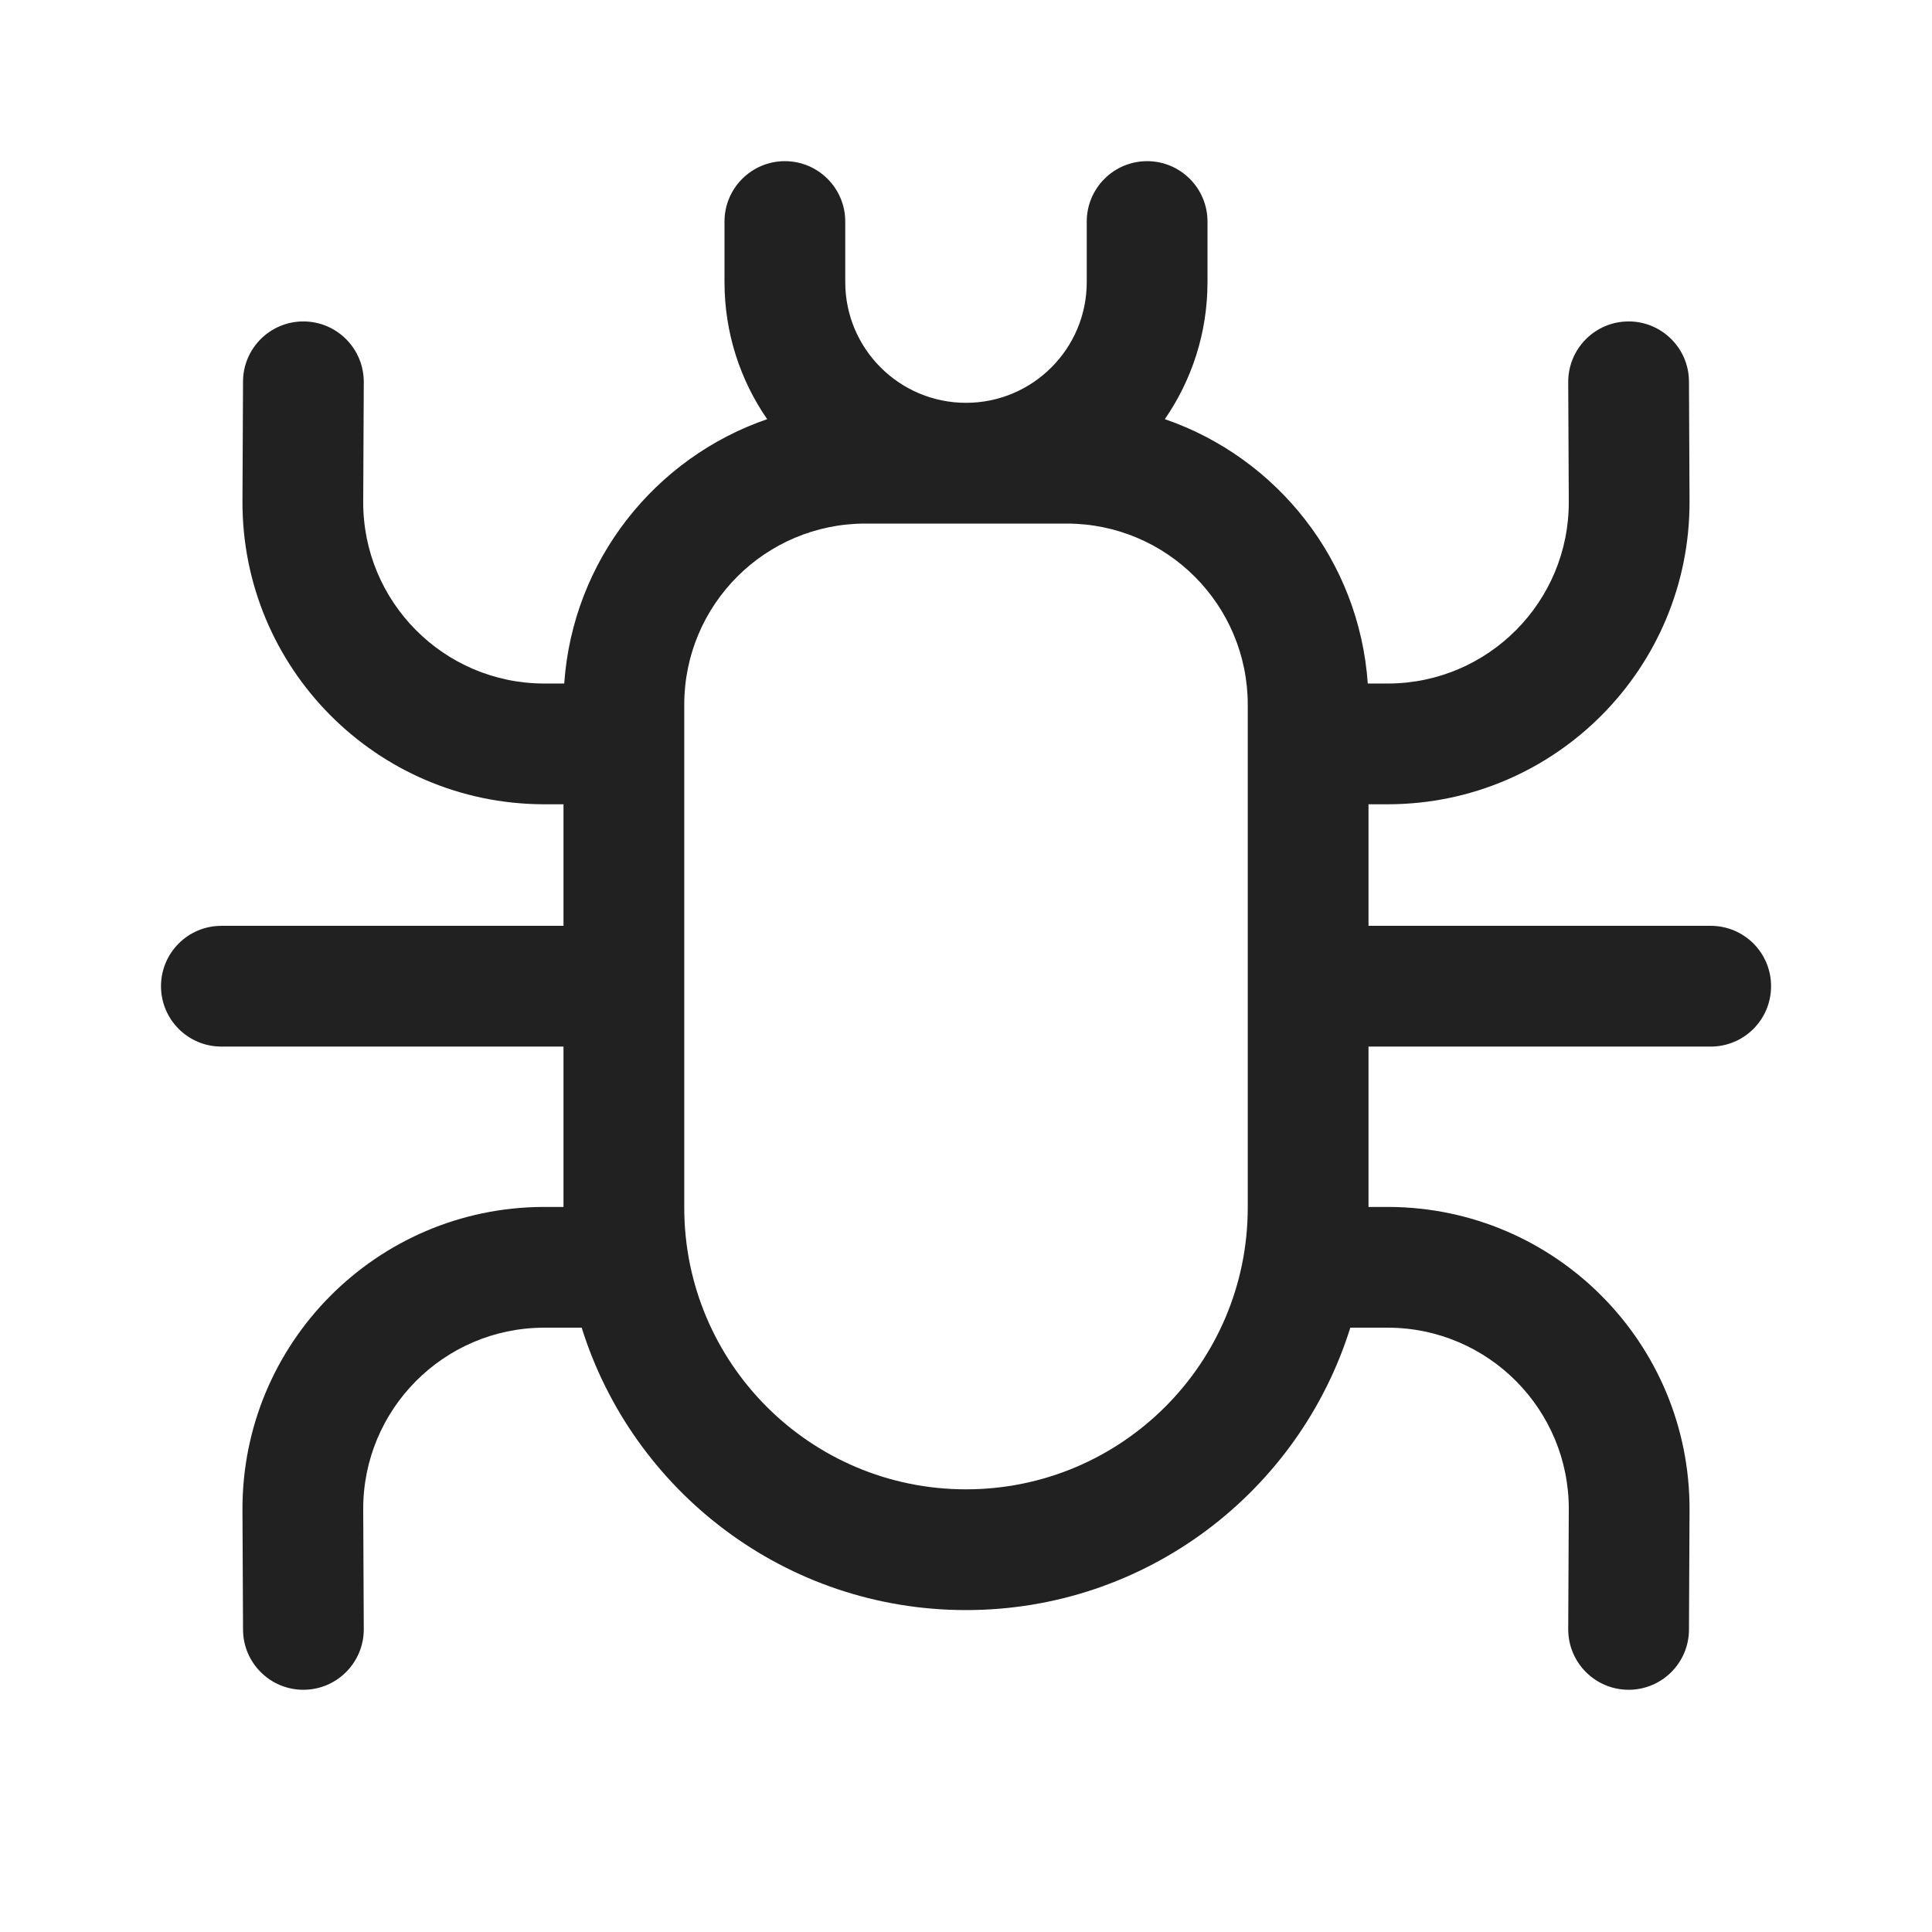
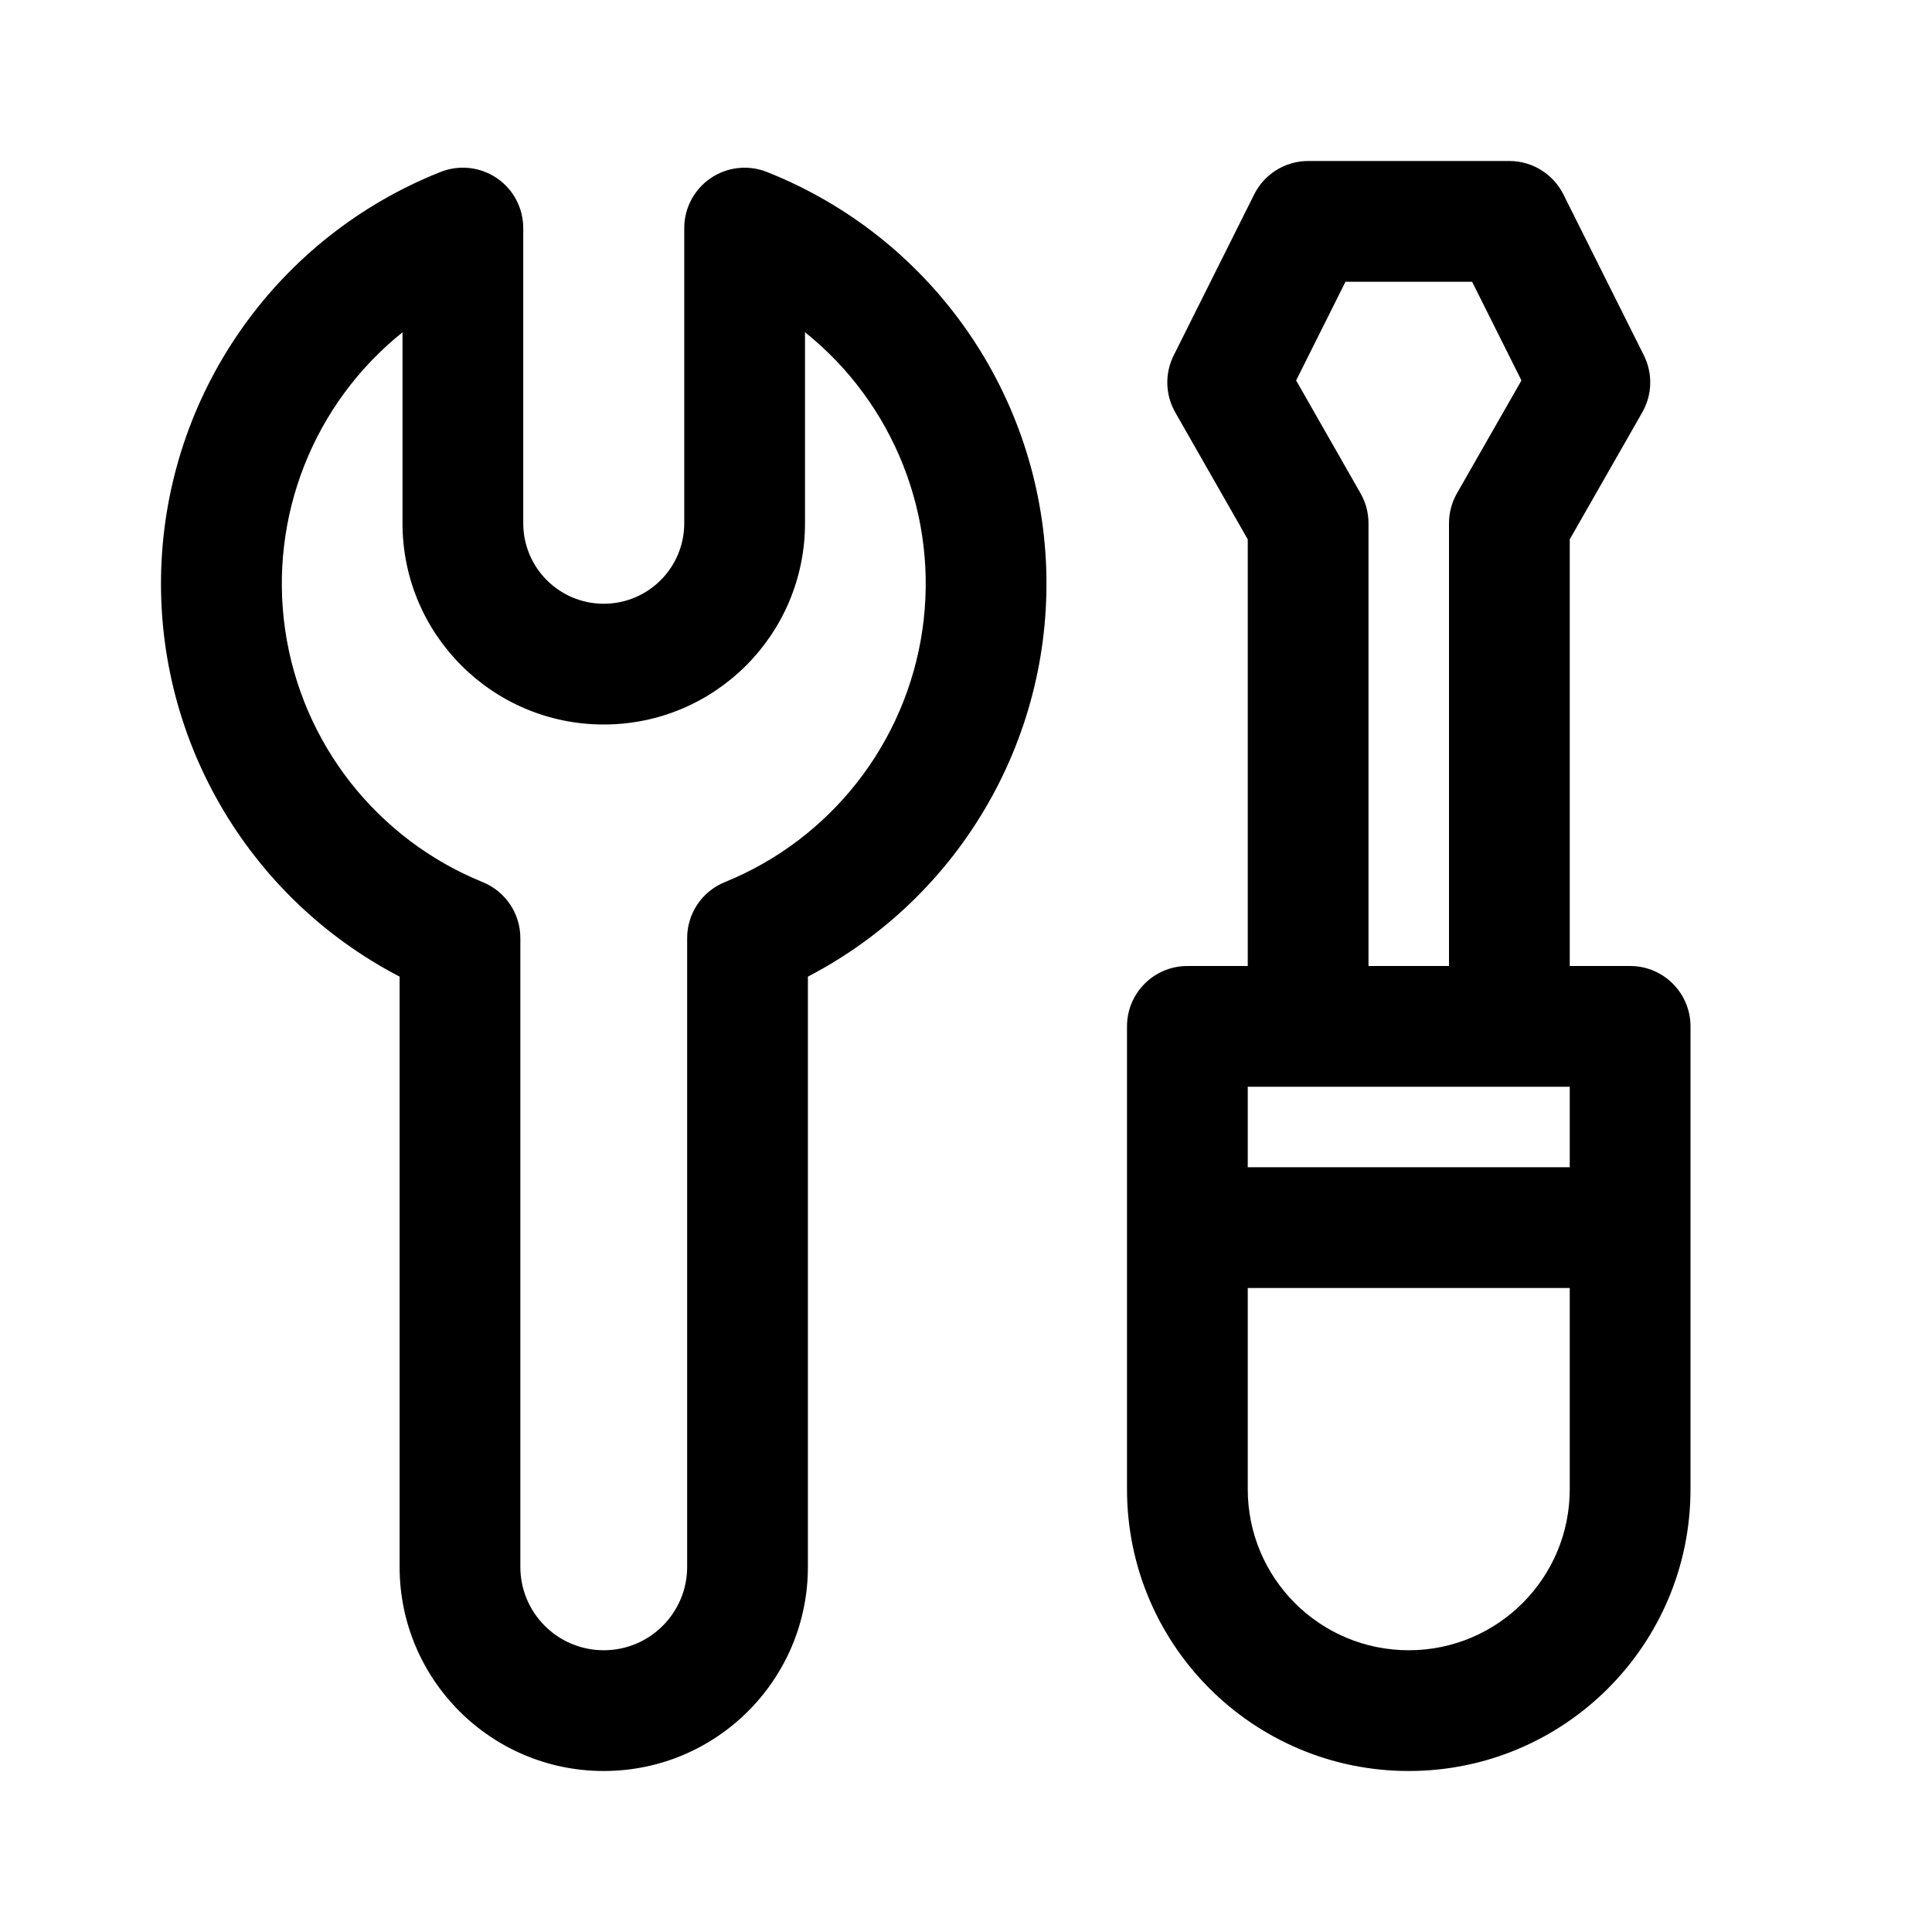
- <svg xmlns="http://www.w3.org/2000/svg" width="24" height="24" viewBox="0 0 24 24" fill="none">
-   <path d="M10.5 2.752C10.5 2.338 10.164 2.002 9.75 2.002C9.336 2.002 9 2.338 9 2.752V3.504C9 4.137 9.196 4.723 9.53 5.207C8.137 5.686 7.115 6.962 7.009 8.491H6.762L6.753 8.491C5.511 8.486 4.507 7.474 4.512 6.232L4.519 4.746C4.52 4.332 4.186 3.995 3.772 3.993C3.358 3.991 3.02 4.326 3.019 4.74L3.012 6.225C3.004 8.296 4.676 9.982 6.747 9.991L6.762 9.991H7V11.501H2.75C2.336 11.501 2 11.836 2 12.251C2 12.665 2.336 13.001 2.75 13.001H7V14.993H6.762L6.747 14.993C4.676 15.002 3.004 16.687 3.012 18.758L3.019 20.244C3.02 20.658 3.358 20.993 3.772 20.991C4.186 20.989 4.52 20.652 4.519 20.238L4.512 18.752C4.507 17.51 5.511 16.498 6.753 16.493L6.762 16.493H7.226C7.861 18.526 9.758 20.001 12 20.001C14.242 20.001 16.139 18.526 16.774 16.493H17.238L17.247 16.493C18.489 16.498 19.493 17.51 19.488 18.752L19.481 20.238C19.48 20.652 19.814 20.989 20.228 20.991C20.642 20.993 20.98 20.658 20.981 20.244L20.988 18.758C20.996 16.687 19.324 15.002 17.253 14.993L17.238 14.993H17V13.001H21.251C21.666 13.001 22.001 12.665 22.001 12.251C22.001 11.836 21.666 11.501 21.251 11.501H17V9.991H17.238L17.253 9.991C19.324 9.982 20.996 8.296 20.988 6.225L20.981 4.74C20.98 4.326 20.642 3.991 20.228 3.993C19.814 3.995 19.48 4.332 19.481 4.746L19.488 6.232C19.493 7.474 18.489 8.486 17.247 8.491L17.238 8.491H16.991C16.885 6.962 15.863 5.686 14.47 5.207C14.804 4.723 15 4.137 15 3.504V2.752C15 2.338 14.664 2.002 14.25 2.002C13.836 2.002 13.5 2.338 13.5 2.752V3.504C13.5 4.332 12.828 5.004 12 5.004C11.172 5.004 10.5 4.332 10.5 3.504V2.752ZM8.5 8.754C8.5 7.511 9.507 6.504 10.75 6.504H13.25C14.493 6.504 15.5 7.511 15.5 8.754V15.001C15.5 16.934 13.933 18.501 12 18.501C10.067 18.501 8.5 16.934 8.5 15.001V8.754Z" fill="#212121" />
+ <svg xmlns="http://www.w3.org/2000/svg" width="24" height="24" viewBox="0 0 24 24">
+   <path fill="currentColor" d="M16.25 2a.75.75 0 0 0-.67.415l-1 2a.75.75 0 0 0 .019.707L15.5 6.7V12h-.75a.75.75 0 0 0-.75.75v5.75a3.5 3.5 0 1 0 7 0v-5.75a.75.75 0 0 0-.75-.75h-.75V6.7l.901-1.578a.75.75 0 0 0 .02-.707l-1-2A.75.75 0 0 0 18.75 2zM18 12h-1V6.5a.75.75 0 0 0-.099-.372l-.8-1.402l.613-1.226h1.573l.613 1.226l-.801 1.402A.75.75 0 0 0 18 6.5zm-2.5 6.5V16h4v2.5a2 2 0 1 1-4 0m4-4h-4v-1h4zM9.526 2.136a.75.75 0 0 0-1.026.697V6.5a1 1 0 0 1-2 0V2.833a.75.75 0 0 0-1.027-.697a5.502 5.502 0 0 0-.509 9.996v7.332a2.536 2.536 0 0 0 5.072 0v-7.332a5.502 5.502 0 0 0-.51-9.996M10 6.5V4.127a4.002 4.002 0 0 1-.996 6.831a.75.75 0 0 0-.468.695v7.811a1.036 1.036 0 0 1-2.072 0v-7.811a.75.75 0 0 0-.468-.695A4.002 4.002 0 0 1 5 4.128V6.5a2.5 2.5 0 1 0 5 0" />
</svg>
